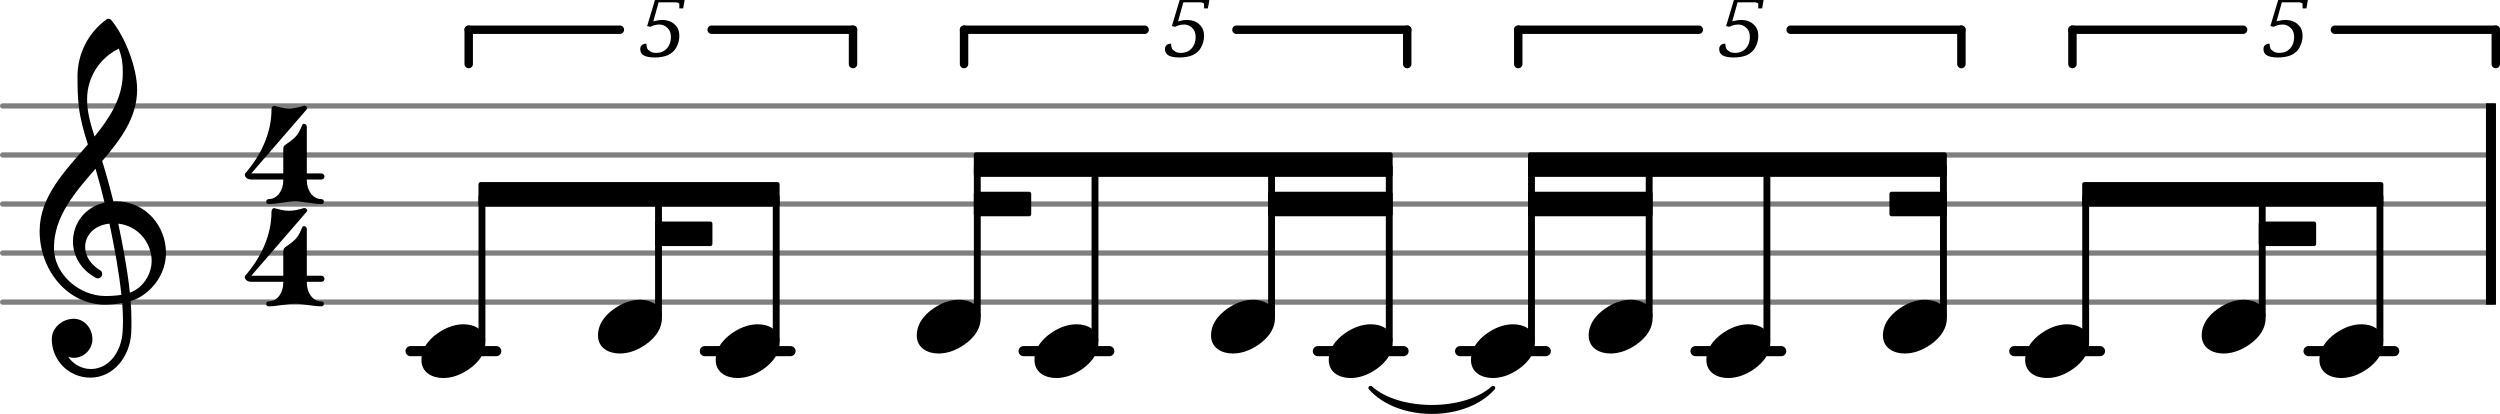
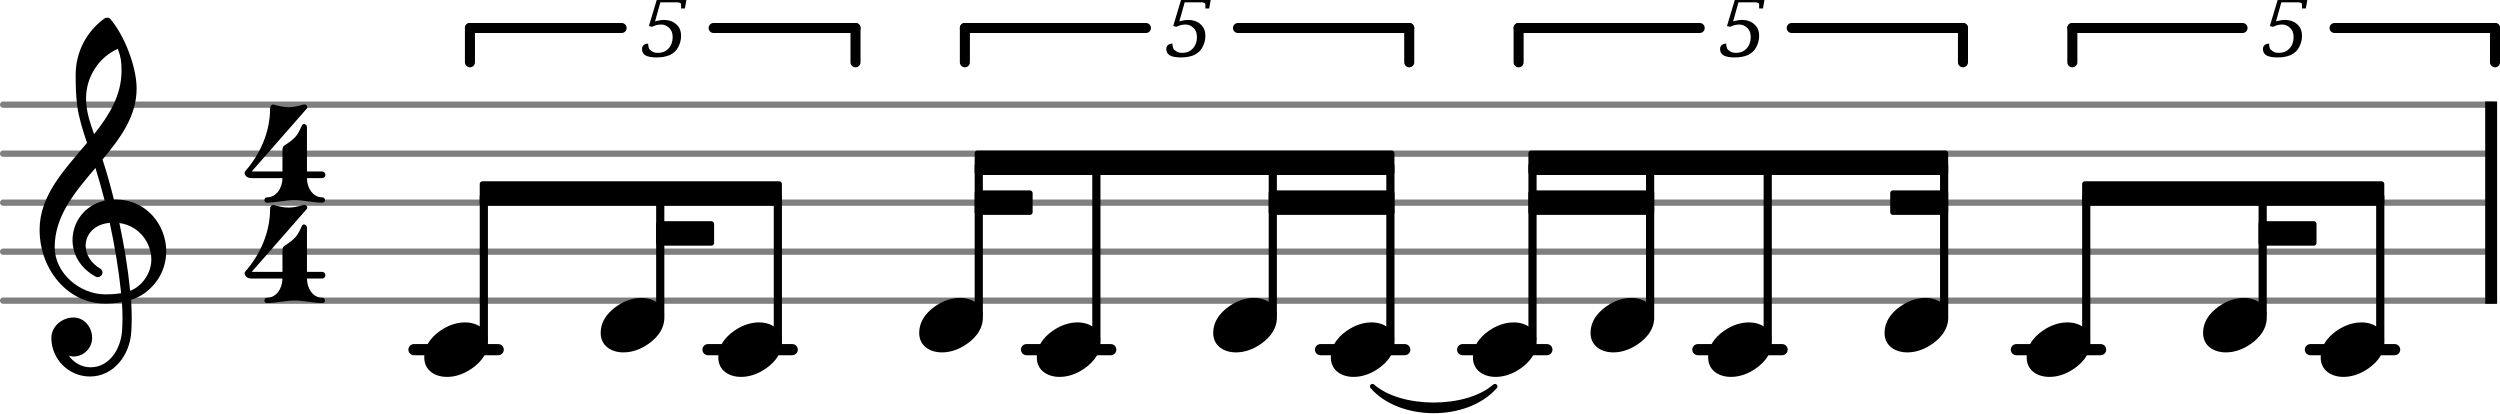
- <svg xmlns="http://www.w3.org/2000/svg" version="1.2" width="80.621mm" height="13.347mm" viewBox="0 0 50.975 8.439" id="svg166">
+ <svg xmlns="http://www.w3.org/2000/svg" version="1.2" width="62.757mm" height="10.373mm" viewBox="0 0 51.017 8.432" id="svg166">
  <defs id="defs170" />
  <style text="style/css" id="style2">
tspan { white-space: pre; }
</style>
-   <g color="#7f7f7f" id="g14" transform="translate(-16.06005,-4.143325)">
-     <line transform="translate(16.06,10.3031)" stroke-linejoin="round" stroke-linecap="round" stroke-width="0.107" stroke="currentColor" x1="0.054" y1="0" x2="50.84" y2="0" id="line4" />
-     <line transform="translate(16.06,9.3031)" stroke-linejoin="round" stroke-linecap="round" stroke-width="0.107" stroke="currentColor" x1="0.054" y1="0" x2="50.84" y2="0" id="line6" />
-     <line transform="translate(16.06,8.3031)" stroke-linejoin="round" stroke-linecap="round" stroke-width="0.107" stroke="currentColor" x1="0.054" y1="0" x2="50.84" y2="0" id="line8" />
-     <line transform="translate(16.06,7.3031)" stroke-linejoin="round" stroke-linecap="round" stroke-width="0.107" stroke="currentColor" x1="0.054" y1="0" x2="50.84" y2="0" id="line10" />
-     <line transform="translate(16.06,6.3031)" stroke-linejoin="round" stroke-linecap="round" stroke-width="0.107" stroke="currentColor" x1="0.054" y1="0" x2="50.84" y2="0" id="line12" />
+   <g color="#7f7f7f" id="g14" transform="translate(-20.6486,-5.078926)">
+     <line transform="translate(20.6486,11.2141)" stroke-linejoin="round" stroke-linecap="round" stroke-width="0.128" stroke="currentColor" x1="0.064" y1="0" x2="50.894" y2="0" id="line4" />
+     <line transform="translate(20.6486,10.2141)" stroke-linejoin="round" stroke-linecap="round" stroke-width="0.128" stroke="currentColor" x1="0.064" y1="0" x2="50.894" y2="0" id="line6" />
+     <line transform="translate(20.6486,9.2141)" stroke-linejoin="round" stroke-linecap="round" stroke-width="0.128" stroke="currentColor" x1="0.064" y1="0" x2="50.894" y2="0" id="line8" />
+     <line transform="translate(20.6486,8.2141)" stroke-linejoin="round" stroke-linecap="round" stroke-width="0.128" stroke="currentColor" x1="0.064" y1="0" x2="50.894" y2="0" id="line10" />
+     <line transform="translate(20.6486,7.2141)" stroke-linejoin="round" stroke-linecap="round" stroke-width="0.128" stroke="currentColor" x1="0.064" y1="0" x2="50.894" y2="0" id="line12" />
  </g>
-   <rect x="46.968" y="7.056" width="1.954" height="0.207" ry="0.104" fill="currentColor" id="rect16" />
-   <rect x="40.968" y="7.056" width="1.954" height="0.207" ry="0.104" fill="currentColor" id="rect18" />
-   <rect x="34.468" y="7.056" width="1.954" height="0.207" ry="0.104" fill="currentColor" id="rect20" />
-   <rect x="29.668" y="7.056" width="1.954" height="0.207" ry="0.104" fill="currentColor" id="rect22" />
-   <rect x="26.768" y="7.056" width="1.954" height="0.207" ry="0.104" fill="currentColor" id="rect24" />
-   <rect x="20.768" y="7.056" width="1.954" height="0.207" ry="0.104" fill="currentColor" id="rect26" />
-   <rect x="14.268" y="7.056" width="1.954" height="0.207" ry="0.104" fill="currentColor" id="rect28" />
-   <rect x="8.268" y="7.056" width="1.954" height="0.207" ry="0.104" fill="currentColor" id="rect30" />
-   <rect x="50.689" y="2.106" width="0.204" height="4.107" ry="0" fill="currentColor" id="rect32" />
-   <path d="m 35.653,6.612 c 0.228,0 0.444,0.116 0.444,0.368 0,0.284 -0.216,0.48 -0.404,0.592 -0.14,0.084 -0.296,0.136 -0.456,0.136 -0.228,0 -0.444,-0.116 -0.444,-0.368 0,-0.284 0.216,-0.48 0.404,-0.592 0.14,-0.084 0.296,-0.136 0.456,-0.136 z" fill="currentColor" id="path34" style="stroke-width:0.004" />
-   <rect x="35.957" y="3.356" width="0.14" height="3.624" ry="0.044" fill="currentColor" id="rect36" />
-   <path d="m 39.253,6.112 c 0.228,0 0.444,0.116 0.444,0.368 0,0.284 -0.216,0.48 -0.404,0.592 -0.14,0.084 -0.296,0.136 -0.456,0.136 -0.228,0 -0.444,-0.116 -0.444,-0.368 0,-0.284 0.216,-0.48 0.404,-0.592 0.14,-0.084 0.296,-0.136 0.456,-0.136 z" fill="currentColor" id="path38" style="stroke-width:0.004" />
-   <rect x="39.557" y="3.356" width="0.14" height="3.124" ry="0.044" fill="currentColor" id="rect40" />
-   <rect x="33.557" y="3.356" width="0.14" height="3.124" ry="0.044" fill="currentColor" id="rect42" />
-   <path d="m 33.253,6.112 c 0.228,0 0.444,0.116 0.444,0.368 0,0.284 -0.216,0.48 -0.404,0.592 -0.14,0.084 -0.296,0.136 -0.456,0.136 -0.228,0 -0.444,-0.116 -0.444,-0.368 0,-0.284 0.216,-0.48 0.404,-0.592 0.14,-0.084 0.296,-0.136 0.456,-0.136 z" fill="currentColor" id="path44" style="stroke-width:0.004" />
-   <rect x="31.157" y="3.356" width="0.14" height="3.624" ry="0.044" fill="currentColor" id="rect46" />
-   <path d="m 30.853,6.612 c 0.228,0 0.444,0.116 0.444,0.368 0,0.284 -0.216,0.48 -0.404,0.592 -0.14,0.084 -0.296,0.136 -0.456,0.136 -0.228,0 -0.444,-0.116 -0.444,-0.368 0,-0.284 0.216,-0.48 0.404,-0.592 0.14,-0.084 0.296,-0.136 0.456,-0.136 z" fill="currentColor" id="path48" style="stroke-width:0.004" />
-   <polygon transform="translate(9.75665,3.963375)" stroke-linejoin="round" stroke-linecap="round" stroke-width="0.089" fill="currentColor" stroke="currentColor" points="0.044,0.206 0.044,-0.206 6.095,-0.206 6.095,0.206 " id="polygon50" />
-   <polygon transform="translate(13.35665,4.767075)" stroke-linejoin="round" stroke-linecap="round" stroke-width="0.089" fill="currentColor" stroke="currentColor" points="0.044,0.206 0.044,-0.206 1.125,-0.206 1.125,0.206 " id="polygon52" />
-   <line stroke-linejoin="round" stroke-linecap="round" stroke-width="0.172" stroke="currentColor" x1="17.393" y1="0.606" x2="17.393" y2="1.306" id="line54" />
-   <line stroke-linejoin="round" stroke-linecap="round" stroke-width="0.172" stroke="currentColor" x1="9.557" y1="0.606" x2="9.557" y2="1.306" id="line56" />
-   <line stroke-linejoin="round" stroke-linecap="round" stroke-width="0.172" stroke="currentColor" x1="17.393" y1="0.606" x2="14.511" y2="0.606" id="line58" />
-   <line stroke-linejoin="round" stroke-linecap="round" stroke-width="0.172" stroke="currentColor" x1="9.557" y1="0.606" x2="12.639" y2="0.606" id="line60" />
-   <text font-family="serif" font-style="italic" font-size="1.746px" text-anchor="start" fill="currentColor" id="text64" x="13.039" y="1.156">
+   <rect x="47.034" y="7.021" width="1.947" height="0.228" ry="0.114" fill="currentColor" id="rect16" />
+   <rect x="41.034" y="7.021" width="1.947" height="0.228" ry="0.114" fill="currentColor" id="rect18" />
+   <rect x="34.534" y="7.021" width="1.947" height="0.228" ry="0.114" fill="currentColor" id="rect20" />
+   <rect x="29.734" y="7.021" width="1.947" height="0.228" ry="0.114" fill="currentColor" id="rect22" />
+   <rect x="26.834" y="7.021" width="1.947" height="0.228" ry="0.114" fill="currentColor" id="rect24" />
+   <rect x="20.834" y="7.021" width="1.947" height="0.228" ry="0.114" fill="currentColor" id="rect26" />
+   <rect x="14.334" y="7.021" width="1.947" height="0.228" ry="0.114" fill="currentColor" id="rect28" />
+   <rect x="8.334" y="7.021" width="1.947" height="0.228" ry="0.114" fill="currentColor" id="rect30" />
+   <rect x="50.715" y="2.071" width="0.243" height="4.128" ry="0" fill="currentColor" id="rect32" />
+   <path d="m 35.69,6.579 c 0.244,0 0.468,0.132 0.468,0.396 0,0.284 -0.208,0.476 -0.396,0.588 -0.136,0.08 -0.284,0.128 -0.44,0.128 -0.244,0 -0.464,-0.132 -0.464,-0.396 0,-0.284 0.204,-0.476 0.392,-0.588 0.136,-0.08 0.284,-0.128 0.44,-0.128 z" fill="currentColor" id="path34" style="stroke-width:0.004" />
+   <rect x="35.99" y="3.321" width="0.167" height="3.652" ry="0.057" fill="currentColor" id="rect36" />
+   <path d="m 39.29,6.079 c 0.244,0 0.468,0.132 0.468,0.396 0,0.284 -0.208,0.476 -0.396,0.588 -0.136,0.08 -0.284,0.128 -0.44,0.128 -0.244,0 -0.464,-0.132 -0.464,-0.396 0,-0.284 0.204,-0.476 0.392,-0.588 0.136,-0.08 0.284,-0.128 0.44,-0.128 z" fill="currentColor" id="path38" style="stroke-width:0.004" />
+   <rect x="39.59" y="3.321" width="0.167" height="3.152" ry="0.057" fill="currentColor" id="rect40" />
+   <rect x="33.59" y="3.321" width="0.167" height="3.152" ry="0.057" fill="currentColor" id="rect42" />
+   <path d="m 33.29,6.079 c 0.244,0 0.468,0.132 0.468,0.396 0,0.284 -0.208,0.476 -0.396,0.588 -0.136,0.08 -0.284,0.128 -0.44,0.128 -0.244,0 -0.464,-0.132 -0.464,-0.396 0,-0.284 0.204,-0.476 0.392,-0.588 0.136,-0.08 0.284,-0.128 0.44,-0.128 z" fill="currentColor" id="path44" style="stroke-width:0.004" />
+   <rect x="31.19" y="3.321" width="0.167" height="3.652" ry="0.057" fill="currentColor" id="rect46" />
+   <path d="m 30.89,6.579 c 0.244,0 0.468,0.132 0.468,0.396 0,0.284 -0.208,0.476 -0.396,0.588 -0.136,0.08 -0.284,0.128 -0.44,0.128 -0.244,0 -0.464,-0.132 -0.464,-0.396 0,-0.284 0.204,-0.476 0.392,-0.588 0.136,-0.08 0.284,-0.128 0.44,-0.128 z" fill="currentColor" id="path48" style="stroke-width:0.004" />
+   <polygon transform="translate(9.7898,3.949274)" stroke-linejoin="round" stroke-linecap="round" stroke-width="0.114" fill="currentColor" stroke="currentColor" points="0.057,0.193 0.057,-0.193 6.109,-0.193 6.109,0.193 " id="polygon50" />
+   <polygon transform="translate(13.3898,4.763274)" stroke-linejoin="round" stroke-linecap="round" stroke-width="0.114" fill="currentColor" stroke="currentColor" points="0.057,0.193 0.057,-0.193 1.126,-0.193 1.126,0.193 " id="polygon52" />
+   <line stroke-linejoin="round" stroke-linecap="round" stroke-width="0.205" stroke="currentColor" x1="17.458" y1="0.571" x2="17.458" y2="1.271" id="line54" />
+   <line stroke-linejoin="round" stroke-linecap="round" stroke-width="0.205" stroke="currentColor" x1="9.59" y1="0.571" x2="9.59" y2="1.271" id="line56" />
+   <line stroke-linejoin="round" stroke-linecap="round" stroke-width="0.205" stroke="currentColor" x1="17.458" y1="0.571" x2="14.563" y2="0.571" id="line58" />
+   <line stroke-linejoin="round" stroke-linecap="round" stroke-width="0.205" stroke="currentColor" x1="9.59" y1="0.571" x2="12.685" y2="0.571" id="line60" />
+   <text font-family="serif" font-style="italic" font-size="1.746px" text-anchor="start" fill="currentColor" id="text64" x="13.085" y="1.156">
    <tspan id="tspan62">5</tspan>
  </text>
-   <polygon transform="translate(19.85665,3.356075)" stroke-linejoin="round" stroke-linecap="round" stroke-width="0.089" fill="currentColor" stroke="currentColor" points="0.044,0.206 0.044,-0.206 8.495,-0.206 8.495,0.206 " id="polygon66" />
-   <polygon transform="translate(25.85665,4.159775)" stroke-linejoin="round" stroke-linecap="round" stroke-width="0.089" fill="currentColor" stroke="currentColor" points="0.044,0.206 0.044,-0.206 2.495,-0.206 2.495,0.206 " id="polygon68" />
-   <polygon transform="translate(19.85665,4.159775)" stroke-linejoin="round" stroke-linecap="round" stroke-width="0.089" fill="currentColor" stroke="currentColor" points="0.044,0.206 0.044,-0.206 1.125,-0.206 1.125,0.206 " id="polygon70" />
-   <line stroke-linejoin="round" stroke-linecap="round" stroke-width="0.172" stroke="currentColor" x1="28.693" y1="0.606" x2="28.693" y2="1.306" id="line72" />
-   <line stroke-linejoin="round" stroke-linecap="round" stroke-width="0.172" stroke="currentColor" x1="19.657" y1="0.606" x2="19.657" y2="1.306" id="line74" />
-   <line stroke-linejoin="round" stroke-linecap="round" stroke-width="0.172" stroke="currentColor" x1="28.693" y1="0.606" x2="25.211" y2="0.606" id="line76" />
-   <line stroke-linejoin="round" stroke-linecap="round" stroke-width="0.172" stroke="currentColor" x1="19.657" y1="0.606" x2="23.339" y2="0.606" id="line78" />
-   <text font-family="serif" font-style="italic" font-size="1.746px" text-anchor="start" fill="currentColor" id="text82" x="23.739" y="1.156">
+   <polygon transform="translate(19.8898,3.321074)" stroke-linejoin="round" stroke-linecap="round" stroke-width="0.114" fill="currentColor" stroke="currentColor" points="0.057,0.193 0.057,-0.193 8.509,-0.193 8.509,0.193 " id="polygon66" />
+   <polygon transform="translate(25.8898,4.135174)" stroke-linejoin="round" stroke-linecap="round" stroke-width="0.114" fill="currentColor" stroke="currentColor" points="0.057,0.193 0.057,-0.193 2.51,-0.193 2.51,0.193 " id="polygon68" />
+   <polygon transform="translate(19.8898,4.135174)" stroke-linejoin="round" stroke-linecap="round" stroke-width="0.114" fill="currentColor" stroke="currentColor" points="0.057,0.193 0.057,-0.193 1.126,-0.193 1.126,0.193 " id="polygon70" />
+   <line stroke-linejoin="round" stroke-linecap="round" stroke-width="0.205" stroke="currentColor" x1="28.758" y1="0.571" x2="28.758" y2="1.271" id="line72" />
+   <line stroke-linejoin="round" stroke-linecap="round" stroke-width="0.205" stroke="currentColor" x1="19.69" y1="0.571" x2="19.69" y2="1.271" id="line74" />
+   <line stroke-linejoin="round" stroke-linecap="round" stroke-width="0.205" stroke="currentColor" x1="28.758" y1="0.571" x2="25.263" y2="0.571" id="line76" />
+   <line stroke-linejoin="round" stroke-linecap="round" stroke-width="0.205" stroke="currentColor" x1="19.69" y1="0.571" x2="23.385" y2="0.571" id="line78" />
+   <text font-family="serif" font-style="italic" font-size="1.746px" text-anchor="start" fill="currentColor" id="text82" x="23.785" y="1.156">
    <tspan id="tspan80">5</tspan>
  </text>
-   <path stroke-width="0.086" stroke-linejoin="round" stroke-linecap="round" stroke="currentColor" fill="currentColor" d="m 27.945,7.91 c 0.575,0.649 1.925,0.649 2.5,0 v 0 c -0.575,0.52 -1.925,0.52 -2.5,0 z" id="path84" />
-   <polygon transform="translate(31.15665,3.356075)" stroke-linejoin="round" stroke-linecap="round" stroke-width="0.089" fill="currentColor" stroke="currentColor" points="0.044,0.206 0.044,-0.206 8.495,-0.206 8.495,0.206 " id="polygon86" />
-   <polygon transform="translate(38.52635,4.159775)" stroke-linejoin="round" stroke-linecap="round" stroke-width="0.089" fill="currentColor" stroke="currentColor" points="0.044,0.206 0.044,-0.206 1.125,-0.206 1.125,0.206 " id="polygon88" />
-   <polygon transform="translate(31.15665,4.159775)" stroke-linejoin="round" stroke-linecap="round" stroke-width="0.089" fill="currentColor" stroke="currentColor" points="0.044,0.206 0.044,-0.206 2.495,-0.206 2.495,0.206 " id="polygon90" />
-   <line stroke-linejoin="round" stroke-linecap="round" stroke-width="0.172" stroke="currentColor" x1="39.993" y1="0.606" x2="39.993" y2="1.306" id="line92" />
-   <line stroke-linejoin="round" stroke-linecap="round" stroke-width="0.172" stroke="currentColor" x1="30.957" y1="0.606" x2="30.957" y2="1.306" id="line94" />
-   <line stroke-linejoin="round" stroke-linecap="round" stroke-width="0.172" stroke="currentColor" x1="39.993" y1="0.606" x2="36.511" y2="0.606" id="line96" />
-   <line stroke-linejoin="round" stroke-linecap="round" stroke-width="0.172" stroke="currentColor" x1="30.957" y1="0.606" x2="34.639" y2="0.606" id="line98" />
-   <text font-family="serif" font-style="italic" font-size="1.746px" text-anchor="start" fill="currentColor" id="text102" x="35.039" y="1.156">
+   <path stroke-width="0.102" stroke-linejoin="round" stroke-linecap="round" stroke="currentColor" fill="currentColor" d="m 28.007,7.885 c 0.575,0.661 1.925,0.661 2.5,0 v 0 c -0.575,0.507 -1.925,0.507 -2.5,0 z" id="path84" />
+   <polygon transform="translate(31.1898,3.321074)" stroke-linejoin="round" stroke-linecap="round" stroke-width="0.114" fill="currentColor" stroke="currentColor" points="0.057,0.193 0.057,-0.193 8.509,-0.193 8.509,0.193 " id="polygon86" />
+   <polygon transform="translate(38.5731,4.135174)" stroke-linejoin="round" stroke-linecap="round" stroke-width="0.114" fill="currentColor" stroke="currentColor" points="0.057,0.193 0.057,-0.193 1.126,-0.193 1.126,0.193 " id="polygon88" />
+   <polygon transform="translate(31.1898,4.135174)" stroke-linejoin="round" stroke-linecap="round" stroke-width="0.114" fill="currentColor" stroke="currentColor" points="0.057,0.193 0.057,-0.193 2.51,-0.193 2.51,0.193 " id="polygon90" />
+   <line stroke-linejoin="round" stroke-linecap="round" stroke-width="0.205" stroke="currentColor" x1="40.058" y1="0.571" x2="40.058" y2="1.271" id="line92" />
+   <line stroke-linejoin="round" stroke-linecap="round" stroke-width="0.205" stroke="currentColor" x1="30.99" y1="0.571" x2="30.99" y2="1.271" id="line94" />
+   <line stroke-linejoin="round" stroke-linecap="round" stroke-width="0.205" stroke="currentColor" x1="40.058" y1="0.571" x2="36.563" y2="0.571" id="line96" />
+   <line stroke-linejoin="round" stroke-linecap="round" stroke-width="0.205" stroke="currentColor" x1="30.99" y1="0.571" x2="34.685" y2="0.571" id="line98" />
+   <text font-family="serif" font-style="italic" font-size="1.746px" text-anchor="start" fill="currentColor" id="text102" x="35.085" y="1.156">
    <tspan id="tspan100">5</tspan>
  </text>
-   <polygon transform="translate(42.45665,3.963375)" stroke-linejoin="round" stroke-linecap="round" stroke-width="0.089" fill="currentColor" stroke="currentColor" points="0.044,0.206 0.044,-0.206 6.095,-0.206 6.095,0.206 " id="polygon104" />
-   <polygon transform="translate(46.05665,4.767075)" stroke-linejoin="round" stroke-linecap="round" stroke-width="0.089" fill="currentColor" stroke="currentColor" points="0.044,0.206 0.044,-0.206 1.125,-0.206 1.125,0.206 " id="polygon106" />
-   <path d="m 42.153,6.612 c 0.228,0 0.444,0.116 0.444,0.368 0,0.284 -0.216,0.48 -0.404,0.592 -0.14,0.084 -0.296,0.136 -0.456,0.136 -0.228,0 -0.444,-0.116 -0.444,-0.368 0,-0.284 0.216,-0.48 0.404,-0.592 0.14,-0.084 0.296,-0.136 0.456,-0.136 z" fill="currentColor" id="path108" style="stroke-width:0.004" />
-   <rect x="48.457" y="3.963" width="0.14" height="3.017" ry="0.044" fill="currentColor" id="rect110" />
-   <path d="m 48.153,6.612 c 0.228,0 0.444,0.116 0.444,0.368 0,0.284 -0.216,0.48 -0.404,0.592 -0.14,0.084 -0.296,0.136 -0.456,0.136 -0.228,0 -0.444,-0.116 -0.444,-0.368 0,-0.284 0.216,-0.48 0.404,-0.592 0.14,-0.084 0.296,-0.136 0.456,-0.136 z" fill="currentColor" id="path112" style="stroke-width:0.004" />
-   <rect x="46.057" y="3.963" width="0.14" height="2.517" ry="0.044" fill="currentColor" id="rect114" />
-   <path d="m 45.753,6.112 c 0.228,0 0.444,0.116 0.444,0.368 0,0.284 -0.216,0.48 -0.404,0.592 -0.14,0.084 -0.296,0.136 -0.456,0.136 -0.228,0 -0.444,-0.116 -0.444,-0.368 0,-0.284 0.216,-0.48 0.404,-0.592 0.14,-0.084 0.296,-0.136 0.456,-0.136 z" fill="currentColor" id="path116" style="stroke-width:0.004" />
-   <rect x="42.457" y="3.963" width="0.14" height="3.017" ry="0.044" fill="currentColor" id="rect118" />
-   <path d="m 21.953,6.612 c 0.228,0 0.444,0.116 0.444,0.368 0,0.284 -0.216,0.48 -0.404,0.592 -0.14,0.084 -0.296,0.136 -0.456,0.136 -0.228,0 -0.444,-0.116 -0.444,-0.368 0,-0.284 0.216,-0.48 0.404,-0.592 0.14,-0.084 0.296,-0.136 0.456,-0.136 z" fill="currentColor" id="path120" style="stroke-width:0.004" />
-   <path d="m 2.312,4.108 c 0.016,0 0.028,-0.004 0.044,-0.004 0.624,0 1.028,0.516 1.028,1.048 0,0.304 -0.136,0.616 -0.432,0.84 -0.088,0.068 -0.184,0.116 -0.288,0.148 0.012,0.136 0.016,0.272 0.016,0.408 0,0.08 0,0.16 -0.004,0.24 -0.028,0.484 -0.36,0.912 -0.836,0.912 -0.432,0 -0.784,-0.348 -0.784,-0.784 0,-0.232 0.212,-0.416 0.448,-0.416 0.216,0 0.38,0.192 0.38,0.416 0,0.208 -0.172,0.38 -0.38,0.38 -0.04,0 -0.08,-0.008 -0.116,-0.024 0.104,0.152 0.272,0.252 0.464,0.252 h 0.012 c 0.372,-0.008 0.612,-0.368 0.636,-0.76 0.004,-0.076 0.008,-0.148 0.008,-0.224 0,-0.12 -0.008,-0.24 -0.016,-0.36 -0.116,0.02 -0.232,0.032 -0.352,0.032 -0.752,0 -1.332,-0.692 -1.332,-1.5 0,-0.708 0.52,-1.228 0.984,-1.768 -0.08,-0.248 -0.152,-0.5 -0.184,-0.76 -0.024,-0.208 -0.028,-0.416 -0.028,-0.628 0,-0.46 0.22,-0.892 0.592,-1.16 0.028,-0.02 0.064,-0.016 0.088,0.004 0.284,0.332 0.536,0.976 0.536,1.428 0,0.572 -0.34,1.02 -0.712,1.456 0.084,0.272 0.16,0.548 0.228,0.824 z m 0.336,1.86 c 0.268,-0.096 0.444,-0.376 0.444,-0.648 0,-0.356 -0.26,-0.712 -0.68,-0.76 0.096,0.46 0.184,0.92 0.236,1.408 z m -1.548,-0.912 c 0,0.536 0.516,0.98 1.052,0.98 0.112,0 0.22,-0.008 0.324,-0.024 -0.056,-0.504 -0.144,-0.976 -0.244,-1.452 -0.316,0.032 -0.496,0.244 -0.496,0.476 0,0.172 0.1,0.356 0.32,0.484 0.02,0.02 0.028,0.044 0.028,0.064 0,0.048 -0.04,0.092 -0.088,0.092 -0.012,0 -0.024,-0.004 -0.036,-0.008 -0.324,-0.172 -0.472,-0.464 -0.472,-0.744 0,-0.356 0.232,-0.7 0.644,-0.792 -0.056,-0.232 -0.116,-0.464 -0.184,-0.692 -0.424,0.488 -0.848,0.976 -0.848,1.616 z m 0.676,-3.036 c 0,0.292 0.08,0.528 0.152,0.764 0.316,-0.388 0.576,-0.796 0.576,-1.296 0,-0.212 -0.016,-0.304 -0.08,-0.496 -0.396,0.188 -0.648,0.592 -0.648,1.028 z" fill="currentColor" id="path122" style="stroke-width:0.004" />
-   <rect x="19.857" y="3.356" width="0.14" height="3.124" ry="0.044" fill="currentColor" id="rect124" />
-   <path d="m 19.553,6.112 c 0.228,0 0.444,0.116 0.444,0.368 0,0.284 -0.216,0.48 -0.404,0.592 -0.14,0.084 -0.296,0.136 -0.456,0.136 -0.228,0 -0.444,-0.116 -0.444,-0.368 0,-0.284 0.216,-0.48 0.404,-0.592 0.14,-0.084 0.296,-0.136 0.456,-0.136 z" fill="currentColor" id="path126" style="stroke-width:0.004" />
-   <rect x="15.757" y="3.963" width="0.14" height="3.017" ry="0.044" fill="currentColor" id="rect128" />
-   <path d="m 15.453,6.612 c 0.228,0 0.444,0.116 0.444,0.368 0,0.284 -0.216,0.48 -0.404,0.592 -0.14,0.084 -0.296,0.136 -0.456,0.136 -0.228,0 -0.444,-0.116 -0.444,-0.368 0,-0.284 0.216,-0.48 0.404,-0.592 0.14,-0.084 0.296,-0.136 0.456,-0.136 z" fill="currentColor" id="path130" style="stroke-width:0.004" />
-   <path d="m 9.453,6.612 c 0.228,0 0.444,0.116 0.444,0.368 0,0.284 -0.216,0.48 -0.404,0.592 -0.14,0.084 -0.296,0.136 -0.456,0.136 -0.228,0 -0.444,-0.116 -0.444,-0.368 0,-0.284 0.216,-0.48 0.404,-0.592 0.14,-0.084 0.296,-0.136 0.456,-0.136 z" fill="currentColor" id="path132" style="stroke-width:0.004" />
-   <path d="m 27.953,6.612 c 0.228,0 0.444,0.116 0.444,0.368 0,0.284 -0.216,0.48 -0.404,0.592 -0.14,0.084 -0.296,0.136 -0.456,0.136 -0.228,0 -0.444,-0.116 -0.444,-0.368 0,-0.284 0.216,-0.48 0.404,-0.592 0.14,-0.084 0.296,-0.136 0.456,-0.136 z" fill="currentColor" id="path134" style="stroke-width:0.004" />
-   <rect x="13.357" y="3.963" width="0.14" height="2.517" ry="0.044" fill="currentColor" id="rect136" />
-   <path d="m 13.053,6.112 c 0.228,0 0.444,0.116 0.444,0.368 0,0.284 -0.216,0.48 -0.404,0.592 -0.14,0.084 -0.296,0.136 -0.456,0.136 -0.228,0 -0.444,-0.116 -0.444,-0.368 0,-0.284 0.216,-0.48 0.404,-0.592 0.14,-0.084 0.296,-0.136 0.456,-0.136 z" fill="currentColor" id="path138" style="stroke-width:0.004" />
-   <text font-family="serif" font-style="italic" font-size="1.746px" text-anchor="start" fill="currentColor" id="text142" x="46.137" y="1.156">
+   <polygon transform="translate(42.4898,3.949274)" stroke-linejoin="round" stroke-linecap="round" stroke-width="0.114" fill="currentColor" stroke="currentColor" points="0.057,0.193 0.057,-0.193 6.109,-0.193 6.109,0.193 " id="polygon104" />
+   <polygon transform="translate(46.0898,4.763274)" stroke-linejoin="round" stroke-linecap="round" stroke-width="0.114" fill="currentColor" stroke="currentColor" points="0.057,0.193 0.057,-0.193 1.126,-0.193 1.126,0.193 " id="polygon106" />
+   <path d="m 42.19,6.579 c 0.244,0 0.468,0.132 0.468,0.396 0,0.284 -0.208,0.476 -0.396,0.588 -0.136,0.08 -0.284,0.128 -0.44,0.128 -0.244,0 -0.464,-0.132 -0.464,-0.396 0,-0.284 0.204,-0.476 0.392,-0.588 0.136,-0.08 0.284,-0.128 0.44,-0.128 z" fill="currentColor" id="path108" style="stroke-width:0.004" />
+   <rect x="48.49" y="3.949" width="0.167" height="3.024" ry="0.057" fill="currentColor" id="rect110" />
+   <path d="m 48.19,6.579 c 0.244,0 0.468,0.132 0.468,0.396 0,0.284 -0.208,0.476 -0.396,0.588 -0.136,0.08 -0.284,0.128 -0.44,0.128 -0.244,0 -0.464,-0.132 -0.464,-0.396 0,-0.284 0.204,-0.476 0.392,-0.588 0.136,-0.08 0.284,-0.128 0.44,-0.128 z" fill="currentColor" id="path112" style="stroke-width:0.004" />
+   <rect x="46.09" y="3.949" width="0.167" height="2.524" ry="0.057" fill="currentColor" id="rect114" />
+   <path d="m 45.79,6.079 c 0.244,0 0.468,0.132 0.468,0.396 0,0.284 -0.208,0.476 -0.396,0.588 -0.136,0.08 -0.284,0.128 -0.44,0.128 -0.244,0 -0.464,-0.132 -0.464,-0.396 0,-0.284 0.204,-0.476 0.392,-0.588 0.136,-0.08 0.284,-0.128 0.44,-0.128 z" fill="currentColor" id="path116" style="stroke-width:0.004" />
+   <rect x="42.49" y="3.949" width="0.167" height="3.024" ry="0.057" fill="currentColor" id="rect118" />
+   <path d="m 21.99,6.579 c 0.244,0 0.468,0.132 0.468,0.396 0,0.284 -0.208,0.476 -0.396,0.588 -0.136,0.08 -0.284,0.128 -0.44,0.128 -0.244,0 -0.464,-0.132 -0.464,-0.396 0,-0.284 0.204,-0.476 0.392,-0.588 0.136,-0.08 0.284,-0.128 0.44,-0.128 z" fill="currentColor" id="path120" style="stroke-width:0.004" />
+   <path d="M 2.324,4.071 H 2.36 c 0.628,0 1.032,0.52 1.032,1.056 0,0.308 -0.132,0.624 -0.432,0.848 -0.088,0.064 -0.184,0.112 -0.284,0.144 0.008,0.128 0.012,0.26 0.012,0.388 0,0.084 -0.004,0.172 -0.008,0.256 -0.028,0.488 -0.364,0.92 -0.844,0.92 -0.432,0 -0.788,-0.352 -0.788,-0.788 0,-0.232 0.216,-0.416 0.452,-0.416 0.216,0 0.38,0.192 0.38,0.416 0,0.208 -0.172,0.38 -0.38,0.38 -0.032,0 -0.064,-0.008 -0.096,-0.016 0.1,0.14 0.26,0.236 0.444,0.236 0.38,0 0.62,-0.368 0.644,-0.76 0.004,-0.08 0.008,-0.156 0.008,-0.236 0,-0.112 -0.004,-0.22 -0.012,-0.332 -0.116,0.02 -0.228,0.028 -0.348,0.028 -0.756,0 -1.332,-0.696 -1.332,-1.508 0,-0.704 0.512,-1.228 0.968,-1.772 -0.084,-0.248 -0.164,-0.496 -0.2,-0.756 -0.028,-0.208 -0.032,-0.424 -0.032,-0.636 0,-0.452 0.216,-0.876 0.584,-1.144 0.032,-0.024 0.084,-0.028 0.116,0 0.288,0.328 0.544,0.976 0.544,1.428 0,0.564 -0.332,1.012 -0.696,1.448 0.088,0.268 0.164,0.54 0.232,0.816 z m 0.332,1.864 c 0.256,-0.1 0.432,-0.372 0.432,-0.636 0,-0.348 -0.248,-0.692 -0.652,-0.748 0.096,0.452 0.172,0.9 0.22,1.384 z m -0.504,0.072 c 0.108,0 0.216,-0.008 0.32,-0.024 -0.052,-0.5 -0.132,-0.968 -0.232,-1.436 -0.316,0.028 -0.492,0.236 -0.492,0.464 0,0.172 0.096,0.356 0.312,0.48 0.02,0.02 0.032,0.044 0.032,0.068 0,0.052 -0.044,0.096 -0.096,0.096 -0.012,0 -0.028,0 -0.04,-0.008 -0.324,-0.176 -0.476,-0.464 -0.476,-0.748 0,-0.36 0.24,-0.712 0.656,-0.804 -0.056,-0.224 -0.12,-0.448 -0.188,-0.668 -0.416,0.488 -0.832,0.98 -0.832,1.616 0,0.528 0.508,0.964 1.036,0.964 z m 0.328,-4.56 c 0,-0.196 -0.012,-0.276 -0.076,-0.452 C 2.008,1.175 1.756,1.575 1.756,2.007 c 0,0.276 0.088,0.508 0.164,0.732 0.308,-0.388 0.56,-0.796 0.56,-1.292 z" fill="currentColor" id="path122" style="stroke-width:0.004" />
+   <rect x="19.89" y="3.321" width="0.167" height="3.152" ry="0.057" fill="currentColor" id="rect124" />
+   <path d="m 19.59,6.079 c 0.244,0 0.468,0.132 0.468,0.396 0,0.284 -0.208,0.476 -0.396,0.588 -0.136,0.08 -0.284,0.128 -0.44,0.128 -0.244,0 -0.464,-0.132 -0.464,-0.396 0,-0.284 0.204,-0.476 0.392,-0.588 0.136,-0.08 0.284,-0.128 0.44,-0.128 z" fill="currentColor" id="path126" style="stroke-width:0.004" />
+   <rect x="15.79" y="3.949" width="0.167" height="3.024" ry="0.057" fill="currentColor" id="rect128" />
+   <path d="m 15.49,6.579 c 0.244,0 0.468,0.132 0.468,0.396 0,0.284 -0.208,0.476 -0.396,0.588 -0.136,0.08 -0.284,0.128 -0.44,0.128 -0.244,0 -0.464,-0.132 -0.464,-0.396 0,-0.284 0.204,-0.476 0.392,-0.588 0.136,-0.08 0.284,-0.128 0.44,-0.128 z" fill="currentColor" id="path130" style="stroke-width:0.004" />
+   <path d="m 9.49,6.579 c 0.244,0 0.468,0.132 0.468,0.396 0,0.284 -0.208,0.476 -0.396,0.588 -0.136,0.08 -0.284,0.128 -0.44,0.128 -0.244,0 -0.464,-0.132 -0.464,-0.396 0,-0.284 0.204,-0.476 0.392,-0.588 0.136,-0.08 0.284,-0.128 0.44,-0.128 z" fill="currentColor" id="path132" style="stroke-width:0.004" />
+   <path d="m 27.99,6.579 c 0.244,0 0.468,0.132 0.468,0.396 0,0.284 -0.208,0.476 -0.396,0.588 -0.136,0.08 -0.284,0.128 -0.44,0.128 -0.244,0 -0.464,-0.132 -0.464,-0.396 0,-0.284 0.204,-0.476 0.392,-0.588 0.136,-0.08 0.284,-0.128 0.44,-0.128 z" fill="currentColor" id="path134" style="stroke-width:0.004" />
+   <rect x="13.39" y="3.949" width="0.167" height="2.524" ry="0.057" fill="currentColor" id="rect136" />
+   <path d="m 13.09,6.079 c 0.244,0 0.468,0.132 0.468,0.396 0,0.284 -0.208,0.476 -0.396,0.588 -0.136,0.08 -0.284,0.128 -0.44,0.128 -0.244,0 -0.464,-0.132 -0.464,-0.396 0,-0.284 0.204,-0.476 0.392,-0.588 0.136,-0.08 0.284,-0.128 0.44,-0.128 z" fill="currentColor" id="path138" style="stroke-width:0.004" />
+   <text font-family="serif" font-style="italic" font-size="1.746px" text-anchor="start" fill="currentColor" id="text142" x="46.163" y="1.156">
    <tspan id="tspan140">5</tspan>
  </text>
-   <line stroke-linejoin="round" stroke-linecap="round" stroke-width="0.172" stroke="currentColor" x1="50.889" y1="0.606" x2="50.889" y2="1.306" id="line144" />
-   <line stroke-linejoin="round" stroke-linecap="round" stroke-width="0.172" stroke="currentColor" x1="42.257" y1="0.606" x2="42.257" y2="1.306" id="line146" />
-   <line stroke-linejoin="round" stroke-linecap="round" stroke-width="0.172" stroke="currentColor" x1="50.889" y1="0.606" x2="47.609" y2="0.606" id="line148" />
-   <line stroke-linejoin="round" stroke-linecap="round" stroke-width="0.172" stroke="currentColor" x1="42.257" y1="0.606" x2="45.737" y2="0.606" id="line150" />
-   <path d="m 25.553,6.112 c 0.228,0 0.444,0.116 0.444,0.368 0,0.284 -0.216,0.48 -0.404,0.592 -0.14,0.084 -0.296,0.136 -0.456,0.136 -0.228,0 -0.444,-0.116 -0.444,-0.368 0,-0.284 0.216,-0.48 0.404,-0.592 0.14,-0.084 0.296,-0.136 0.456,-0.136 z" fill="currentColor" id="path152" style="stroke-width:0.004" />
-   <rect x="25.857" y="3.356" width="0.14" height="3.124" ry="0.044" fill="currentColor" id="rect154" />
-   <rect x="9.757" y="3.963" width="0.14" height="3.017" ry="0.044" fill="currentColor" id="rect156" />
-   <rect x="28.257" y="3.356" width="0.14" height="3.624" ry="0.044" fill="currentColor" id="rect158" />
-   <rect x="22.257" y="3.356" width="0.14" height="3.624" ry="0.044" fill="currentColor" id="rect160" />
-   <path d="m 5.776,3.68 h 0.48 c 0,0.196 0.116,0.38 0.3,0.38 0.032,0 0.048,0.028 0.048,0.052 0,0.024 -0.016,0.048 -0.048,0.048 -0.18,0 -0.36,-0.052 -0.54,-0.052 -0.18,0 -0.36,0.052 -0.54,0.052 -0.032,0 -0.048,-0.024 -0.048,-0.048 0,-0.024 0.016,-0.052 0.048,-0.052 0.184,0 0.3,-0.184 0.3,-0.38 z m 0.036,-0.724 c 0.088,-0.06 0.18,-0.12 0.244,-0.204 0.048,-0.06 0.076,-0.136 0.108,-0.204 0.008,-0.016 0.02,-0.024 0.036,-0.024 0.024,0 0.056,0.024 0.056,0.06 v 0.952 h 0.296 c 0.04,0 0.064,0.032 0.064,0.064 0,0.032 -0.024,0.06 -0.064,0.06 h -0.296 v 0.02 h -0.48 v -0.02 h -0.652 c -0.096,0 -0.132,-0.06 -0.132,-0.096 0,-0.012 0.004,-0.024 0.008,-0.028 0.32,-0.368 0.536,-0.82 0.536,-1.308 0,-0.044 0.032,-0.08 0.068,-0.068 0.096,0.028 0.192,0.052 0.292,0.052 0.1,0 0.192,-0.024 0.288,-0.052 0.008,-0.004 0.016,-0.004 0.024,-0.004 0.036,0 0.056,0.028 0.056,0.052 0,0.008 0,0.012 -0.008,0.02 l -1.132,1.308 h 0.652 v -0.488 c 0,-0.036 0.008,-0.072 0.036,-0.092 z" fill="currentColor" id="path162" style="stroke-width:0.004" />
-   <path d="m 5.776,5.766 h 0.48 c 0,0.196 0.116,0.38 0.3,0.38 0.032,0 0.048,0.028 0.048,0.052 0,0.024 -0.016,0.048 -0.048,0.048 -0.18,0 -0.36,-0.052 -0.54,-0.052 -0.18,0 -0.36,0.052 -0.54,0.052 -0.032,0 -0.048,-0.024 -0.048,-0.048 0,-0.024 0.016,-0.052 0.048,-0.052 0.184,0 0.3,-0.184 0.3,-0.38 z m 0.036,-0.724 c 0.088,-0.06 0.18,-0.12 0.244,-0.204 0.048,-0.06 0.076,-0.136 0.108,-0.204 0.008,-0.016 0.02,-0.024 0.036,-0.024 0.024,0 0.056,0.024 0.056,0.06 v 0.952 h 0.296 c 0.04,0 0.064,0.032 0.064,0.064 0,0.032 -0.024,0.06 -0.064,0.06 h -0.296 v 0.02 h -0.48 v -0.02 h -0.652 c -0.096,0 -0.132,-0.06 -0.132,-0.096 0,-0.012 0.004,-0.024 0.008,-0.028 0.32,-0.368 0.536,-0.82 0.536,-1.308 0,-0.044 0.032,-0.08 0.068,-0.068 0.096,0.028 0.192,0.052 0.292,0.052 0.1,0 0.192,-0.024 0.288,-0.052 0.008,-0.004 0.016,-0.004 0.024,-0.004 0.036,0 0.056,0.028 0.056,0.052 0,0.008 0,0.012 -0.008,0.02 l -1.132,1.308 h 0.652 v -0.488 c 0,-0.036 0.008,-0.072 0.036,-0.092 z" fill="currentColor" id="path164" style="stroke-width:0.004" />
+   <line stroke-linejoin="round" stroke-linecap="round" stroke-width="0.205" stroke="currentColor" x1="50.915" y1="0.571" x2="50.915" y2="1.271" id="line144" />
+   <line stroke-linejoin="round" stroke-linecap="round" stroke-width="0.205" stroke="currentColor" x1="42.29" y1="0.571" x2="42.29" y2="1.271" id="line146" />
+   <line stroke-linejoin="round" stroke-linecap="round" stroke-width="0.205" stroke="currentColor" x1="50.915" y1="0.571" x2="47.641" y2="0.571" id="line148" />
+   <line stroke-linejoin="round" stroke-linecap="round" stroke-width="0.205" stroke="currentColor" x1="42.29" y1="0.571" x2="45.763" y2="0.571" id="line150" />
+   <path d="m 25.59,6.079 c 0.244,0 0.468,0.132 0.468,0.396 0,0.284 -0.208,0.476 -0.396,0.588 -0.136,0.08 -0.284,0.128 -0.44,0.128 -0.244,0 -0.464,-0.132 -0.464,-0.396 0,-0.284 0.204,-0.476 0.392,-0.588 0.136,-0.08 0.284,-0.128 0.44,-0.128 z" fill="currentColor" id="path152" style="stroke-width:0.004" />
+   <rect x="25.89" y="3.321" width="0.167" height="3.152" ry="0.057" fill="currentColor" id="rect154" />
+   <rect x="9.79" y="3.949" width="0.167" height="3.024" ry="0.057" fill="currentColor" id="rect156" />
+   <rect x="28.29" y="3.321" width="0.167" height="3.652" ry="0.057" fill="currentColor" id="rect158" />
+   <rect x="22.29" y="3.321" width="0.167" height="3.652" ry="0.057" fill="currentColor" id="rect160" />
+   <path d="m 5.8,2.971 c 0.092,-0.06 0.184,-0.12 0.252,-0.208 0.048,-0.064 0.076,-0.136 0.112,-0.208 0.008,-0.016 0.024,-0.024 0.04,-0.024 0.028,0 0.06,0.024 0.06,0.064 v 0.904 h 0.308 c 0.044,0 0.068,0.036 0.068,0.068 0,0.032 -0.024,0.068 -0.068,0.068 H 6.264 c 0,0.204 0.124,0.392 0.312,0.392 0.036,0 0.056,0.028 0.056,0.056 0,0.028 -0.02,0.052 -0.056,0.052 -0.188,0 -0.376,-0.052 -0.564,-0.052 -0.188,0 -0.376,0.052 -0.564,0.052 -0.036,0 -0.052,-0.024 -0.052,-0.052 0,-0.028 0.016,-0.056 0.052,-0.056 0.188,0 0.316,-0.188 0.316,-0.392 H 5.136 c -0.108,0 -0.144,-0.068 -0.144,-0.108 0,-0.012 0.004,-0.024 0.008,-0.028 0.316,-0.36 0.512,-0.812 0.512,-1.288 0,-0.048 0.036,-0.088 0.076,-0.076 0.1,0.028 0.2,0.052 0.3,0.052 0.1,0 0.2,-0.024 0.3,-0.052 0.008,-0.004 0.016,-0.004 0.024,-0.004 0.036,0 0.06,0.028 0.06,0.056 0,0.008 0,0.016 -0.008,0.024 l -1.128,1.288 h 0.628 v -0.428 c 0,-0.04 0.004,-0.08 0.036,-0.1 z" fill="currentColor" id="path162" style="stroke-width:0.004" />
+   <path d="m 5.8,5.02 c 0.092,-0.06 0.184,-0.12 0.252,-0.208 0.048,-0.064 0.076,-0.136 0.112,-0.208 0.008,-0.016 0.024,-0.024 0.04,-0.024 0.028,0 0.06,0.024 0.06,0.064 v 0.904 h 0.308 c 0.044,0 0.068,0.036 0.068,0.068 0,0.032 -0.024,0.068 -0.068,0.068 H 6.264 c 0,0.204 0.124,0.392 0.312,0.392 0.036,0 0.056,0.028 0.056,0.056 0,0.028 -0.02,0.052 -0.056,0.052 -0.188,0 -0.376,-0.052 -0.564,-0.052 -0.188,0 -0.376,0.052 -0.564,0.052 -0.036,0 -0.052,-0.024 -0.052,-0.052 0,-0.028 0.016,-0.056 0.052,-0.056 0.188,0 0.316,-0.188 0.316,-0.392 H 5.136 c -0.108,0 -0.144,-0.068 -0.144,-0.108 0,-0.012 0.004,-0.024 0.008,-0.028 0.316,-0.36 0.512,-0.812 0.512,-1.288 0,-0.048 0.036,-0.088 0.076,-0.076 0.1,0.028 0.2,0.052 0.3,0.052 0.1,0 0.2,-0.024 0.3,-0.052 0.008,-0.004 0.016,-0.004 0.024,-0.004 0.036,0 0.06,0.028 0.06,0.056 0,0.008 0,0.016 -0.008,0.024 l -1.128,1.288 h 0.628 v -0.428 c 0,-0.04 0.004,-0.08 0.036,-0.1 z" fill="currentColor" id="path164" style="stroke-width:0.004" />
</svg>
